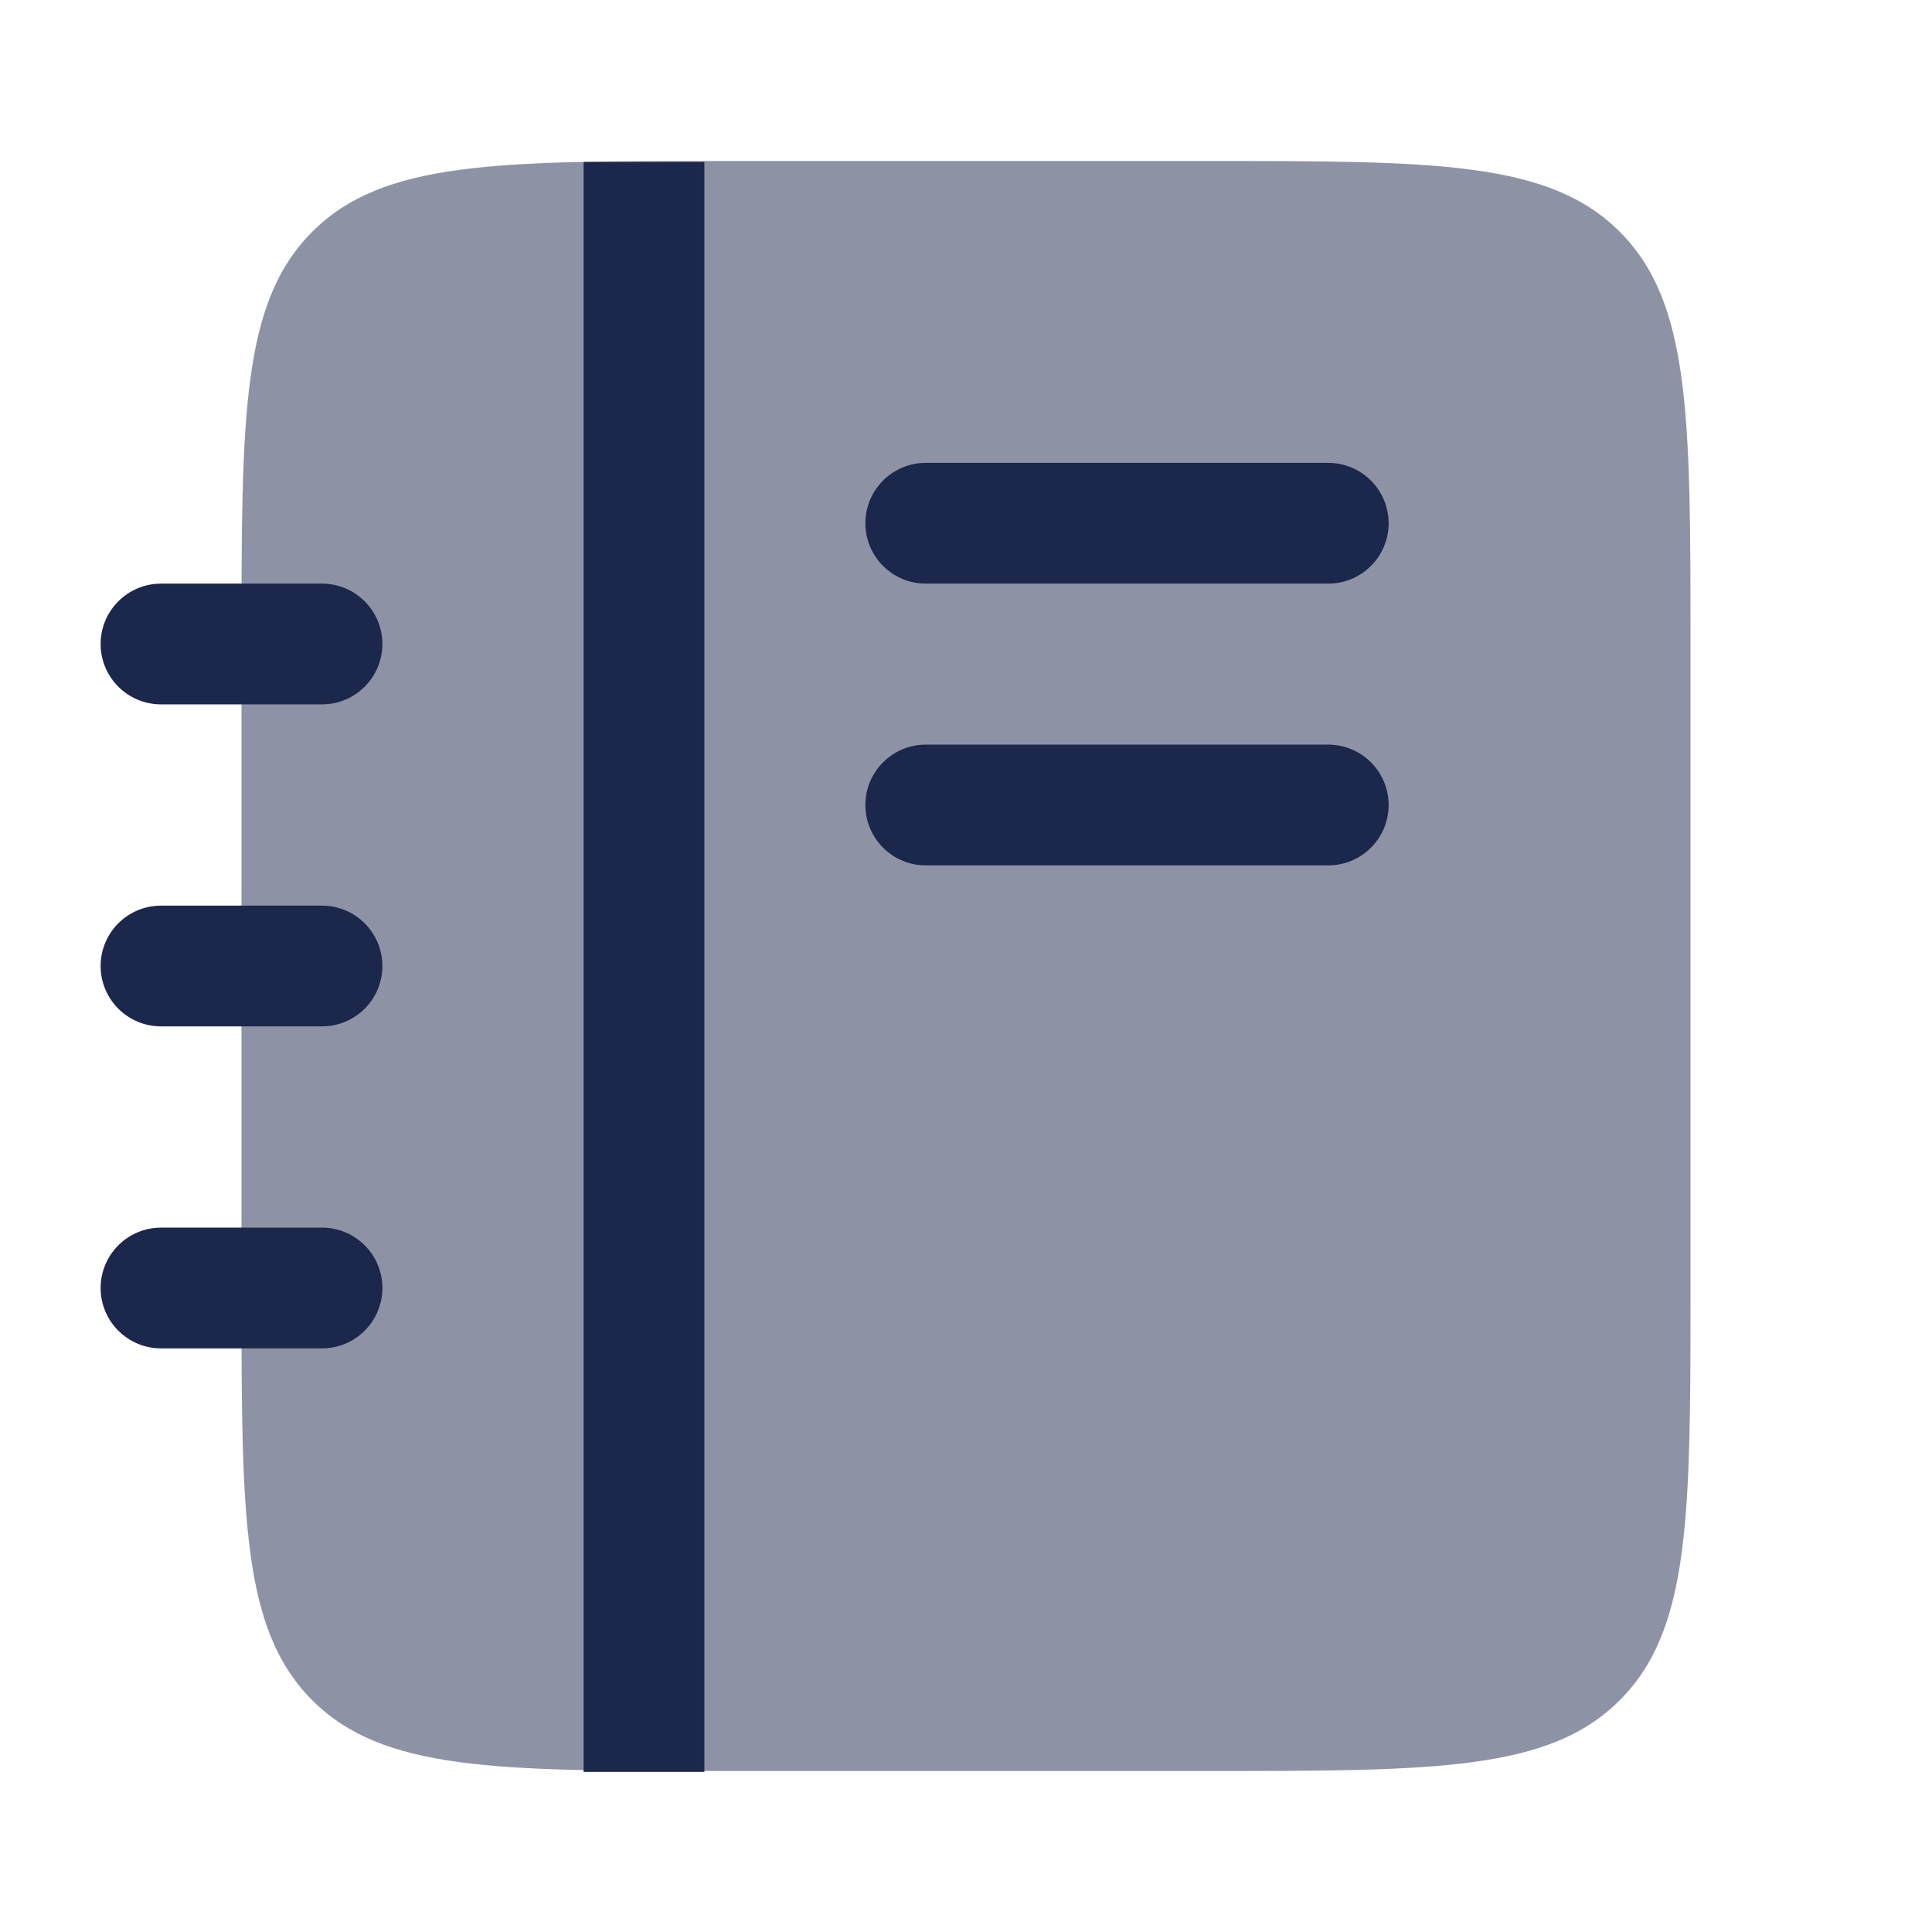
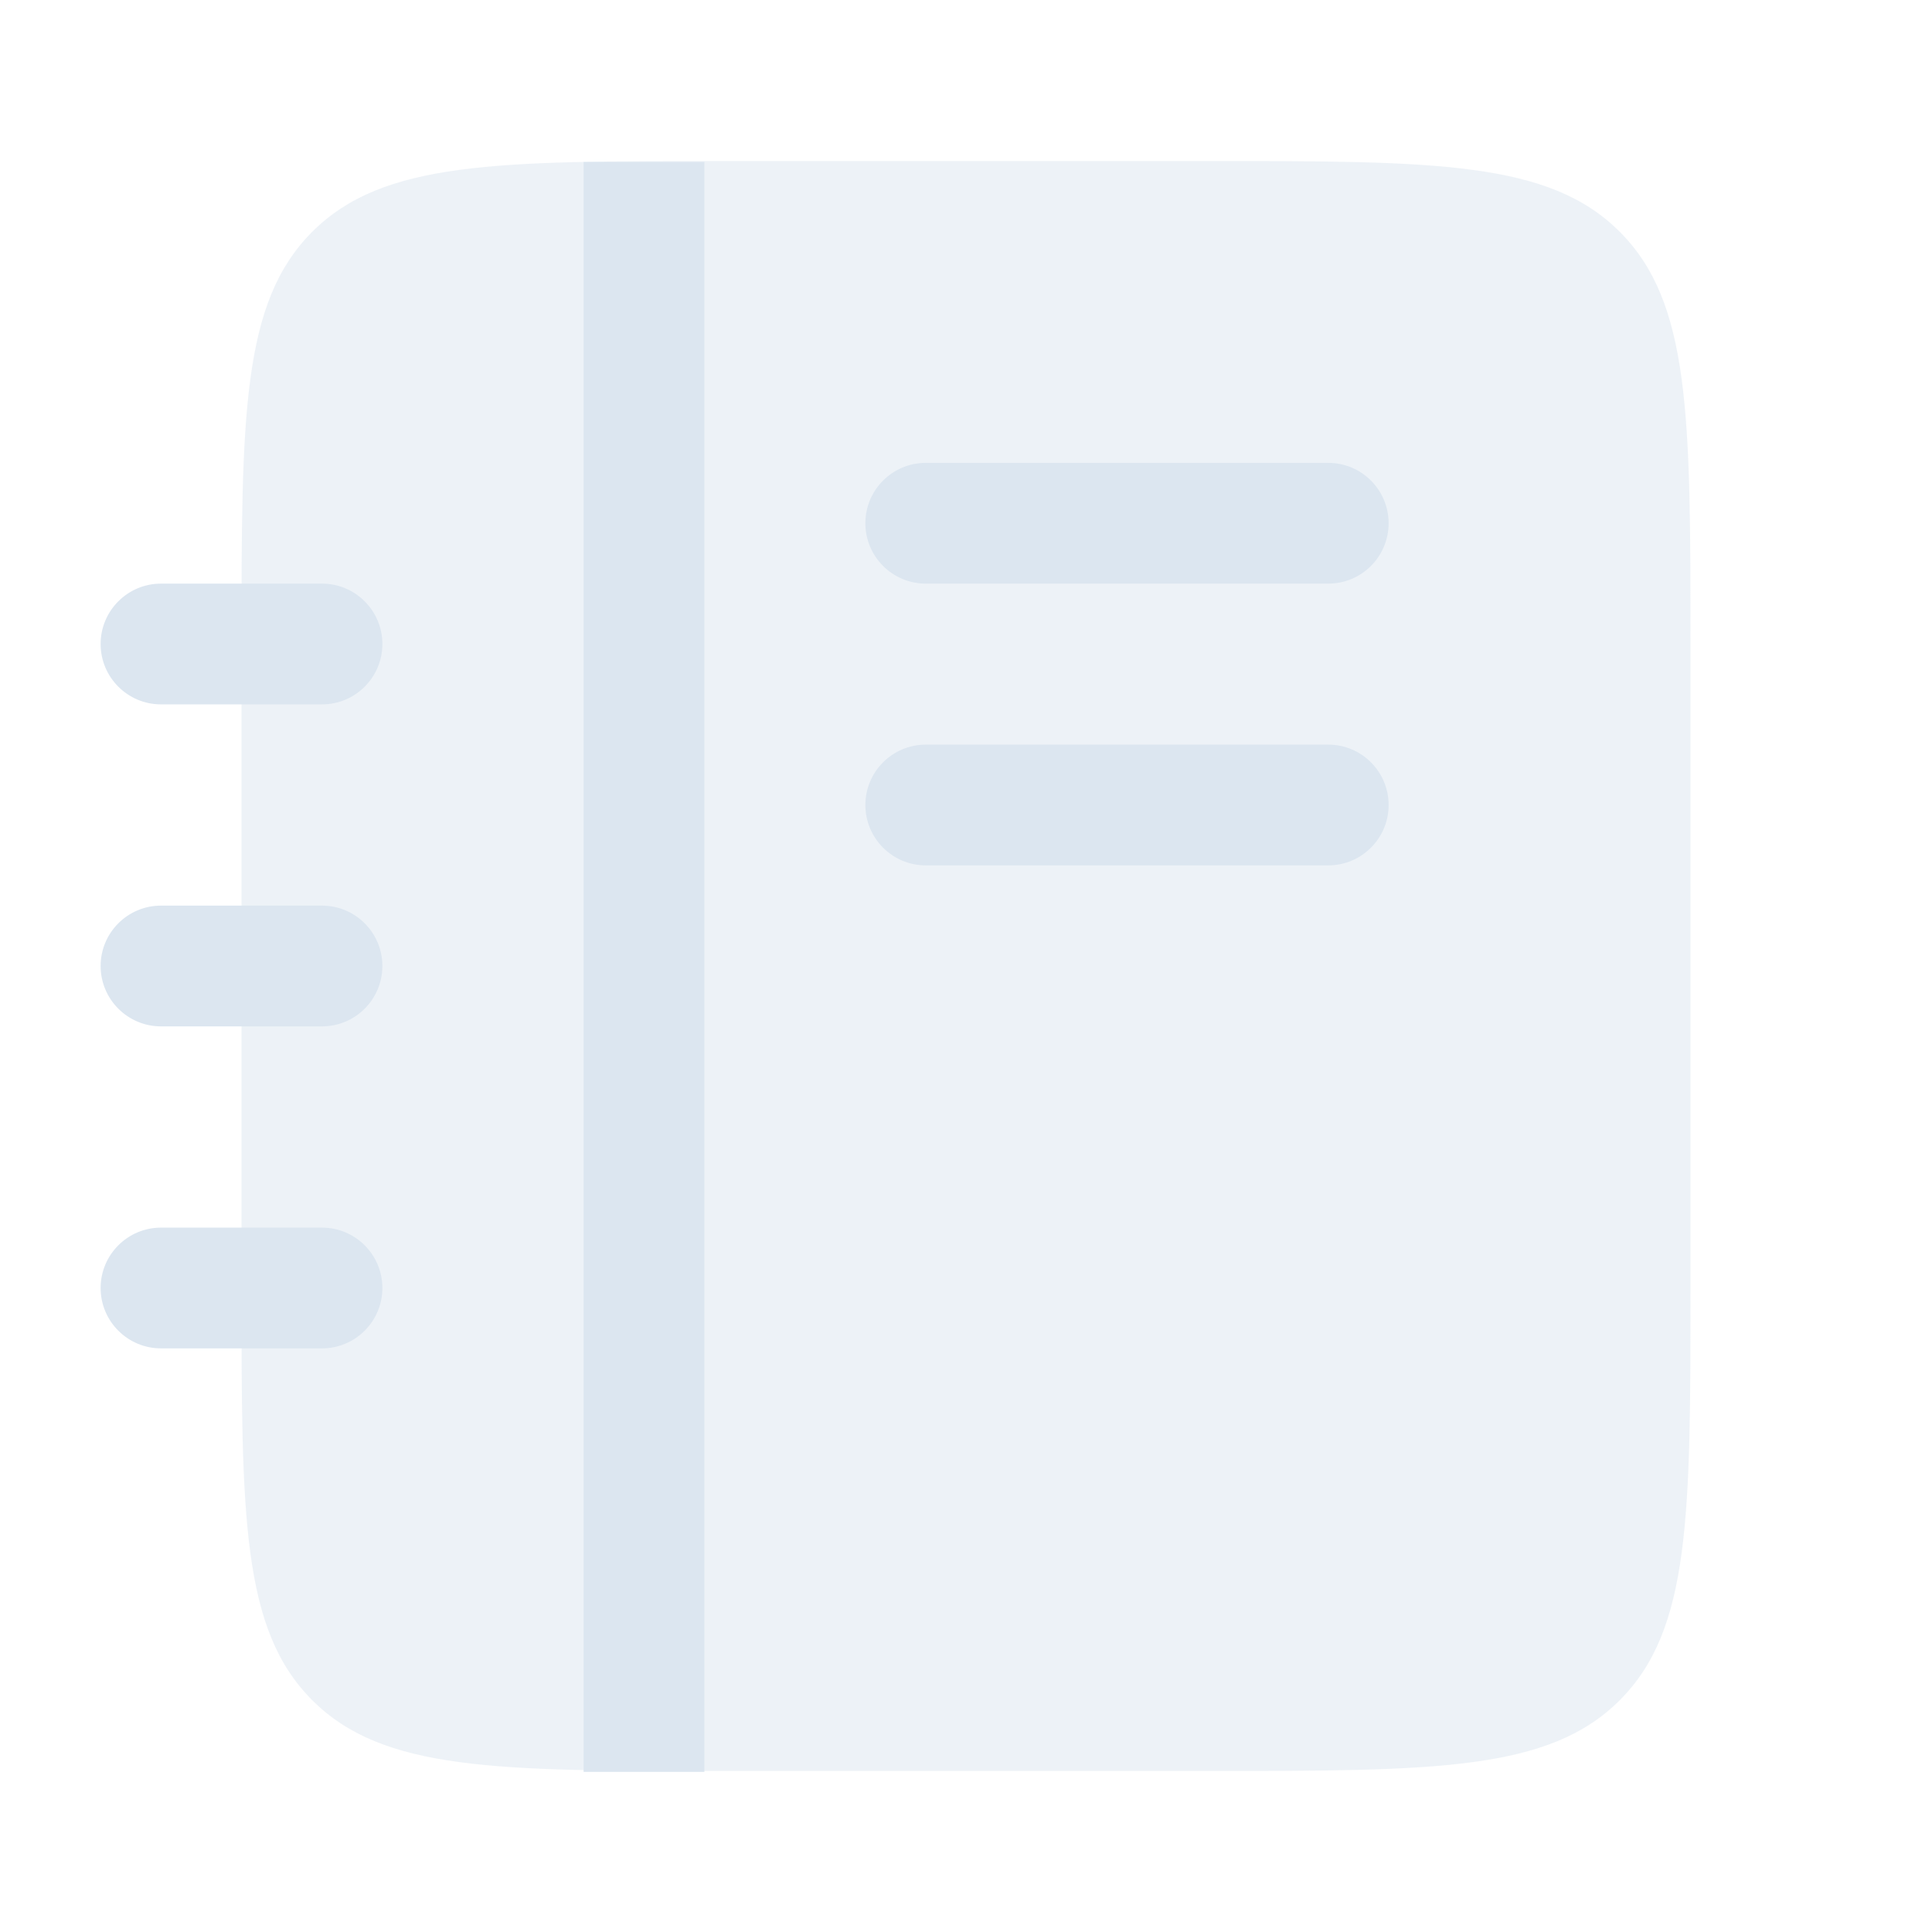
<svg xmlns="http://www.w3.org/2000/svg" width="800px" height="800px" viewBox="0 0 24 24" fill="none">
-   <path opacity="0.5" d="M3 8C3 5.172 3 3.757 3.879 2.879C4.757 2 6.172 2 9 2H15C17.828 2 19.243 2 20.121 2.879C21 3.757 21 5.172 21 8V16C21 18.828 21 20.243 20.121 21.121C19.243 22 17.828 22 15 22H9C6.172 22 4.757 22 3.879 21.121C3 20.243 3 18.828 3 16V8Z" fill="#1C274C" />
-   <path fill-rule="evenodd" clip-rule="evenodd" d="M8.75 2.012V22.011H7.25V2.012H8.75Z" fill="#1C274C" />
-   <path fill-rule="evenodd" clip-rule="evenodd" d="M1.25 8C1.25 7.586 1.586 7.25 2 7.25H4C4.414 7.25 4.75 7.586 4.75 8C4.75 8.414 4.414 8.75 4 8.75H2C1.586 8.75 1.25 8.414 1.25 8ZM1.25 12C1.25 11.586 1.586 11.25 2 11.25H4C4.414 11.25 4.75 11.586 4.75 12C4.75 12.414 4.414 12.75 4 12.75H2C1.586 12.75 1.25 12.414 1.25 12ZM1.25 16C1.25 15.586 1.586 15.25 2 15.25H4C4.414 15.25 4.75 15.586 4.75 16C4.75 16.414 4.414 16.75 4 16.75H2C1.586 16.75 1.25 16.414 1.25 16Z" fill="#1C274C" />
-   <path d="M10.75 6.5C10.75 6.086 11.086 5.75 11.5 5.75H16.5C16.914 5.75 17.25 6.086 17.25 6.5C17.25 6.914 16.914 7.25 16.5 7.25H11.5C11.086 7.25 10.75 6.914 10.75 6.5Z" fill="#1C274C" />
-   <path d="M10.75 10C10.75 9.586 11.086 9.25 11.5 9.25H16.5C16.914 9.25 17.25 9.586 17.25 10C17.25 10.414 16.914 10.75 16.5 10.75H11.5C11.086 10.75 10.75 10.414 10.75 10Z" fill="#1C274C" />
+   <path opacity="0.5" d="M3 8C3 5.172 3 3.757 3.879 2.879C4.757 2 6.172 2 9 2H15C17.828 2 19.243 2 20.121 2.879C21 3.757 21 5.172 21 8V16C21 18.828 21 20.243 20.121 21.121C19.243 22 17.828 22 15 22H9C6.172 22 4.757 22 3.879 21.121C3 20.243 3 18.828 3 16V8Z" fill="#dce6f0" />
+   <path fill-rule="evenodd" clip-rule="evenodd" d="M8.75 2.012V22.011H7.25V2.012H8.75Z" fill="#dce6f0" />
+   <path fill-rule="evenodd" clip-rule="evenodd" d="M1.25 8C1.25 7.586 1.586 7.25 2 7.25H4C4.414 7.25 4.75 7.586 4.75 8C4.75 8.414 4.414 8.75 4 8.75H2C1.586 8.75 1.25 8.414 1.25 8ZM1.25 12C1.25 11.586 1.586 11.25 2 11.25H4C4.414 11.25 4.75 11.586 4.75 12C4.75 12.414 4.414 12.75 4 12.75H2C1.586 12.75 1.25 12.414 1.25 12ZM1.25 16C1.25 15.586 1.586 15.25 2 15.25H4C4.414 15.25 4.75 15.586 4.75 16C4.75 16.414 4.414 16.75 4 16.75H2C1.586 16.75 1.25 16.414 1.25 16Z" fill="#dce6f0" />
+   <path d="M10.75 6.5C10.75 6.086 11.086 5.75 11.5 5.75H16.5C16.914 5.75 17.25 6.086 17.25 6.5C17.25 6.914 16.914 7.25 16.5 7.25H11.5C11.086 7.25 10.75 6.914 10.75 6.5Z" fill="#dce6f0" />
+   <path d="M10.75 10C10.75 9.586 11.086 9.25 11.5 9.25H16.5C16.914 9.25 17.25 9.586 17.25 10C17.25 10.414 16.914 10.75 16.5 10.75H11.5C11.086 10.75 10.75 10.414 10.75 10Z" fill="#dce6f0" />
</svg>
